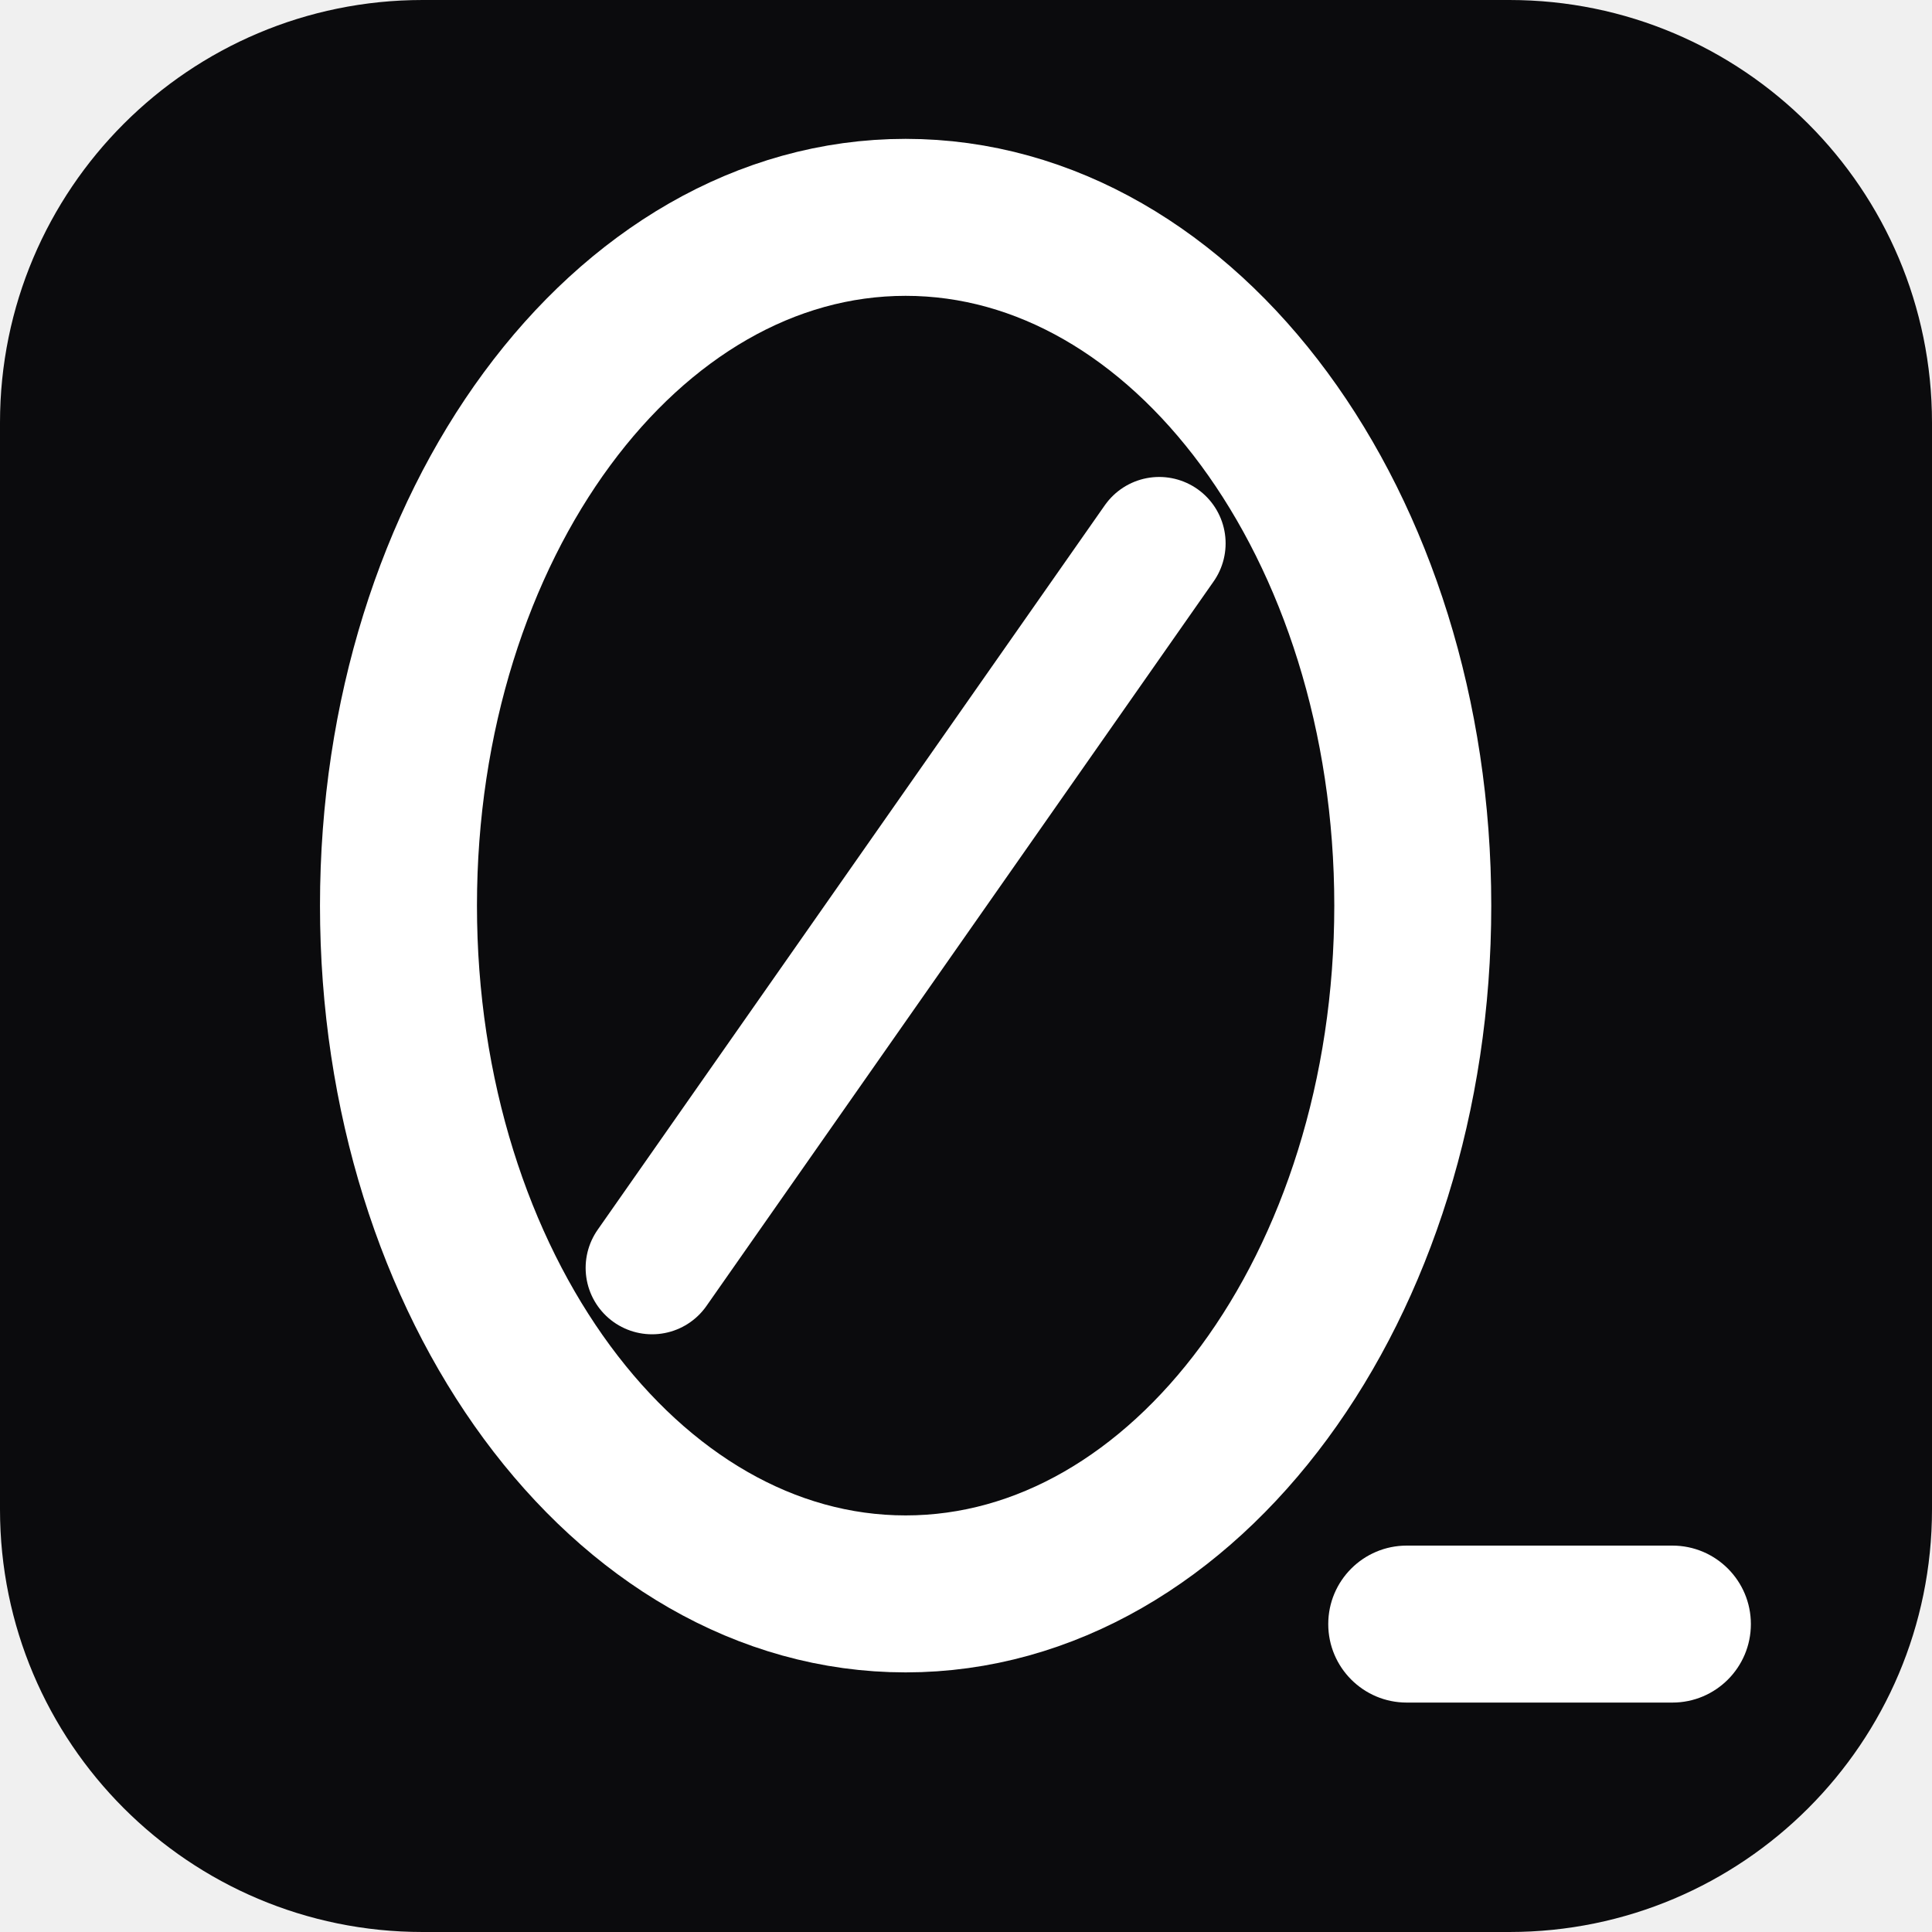
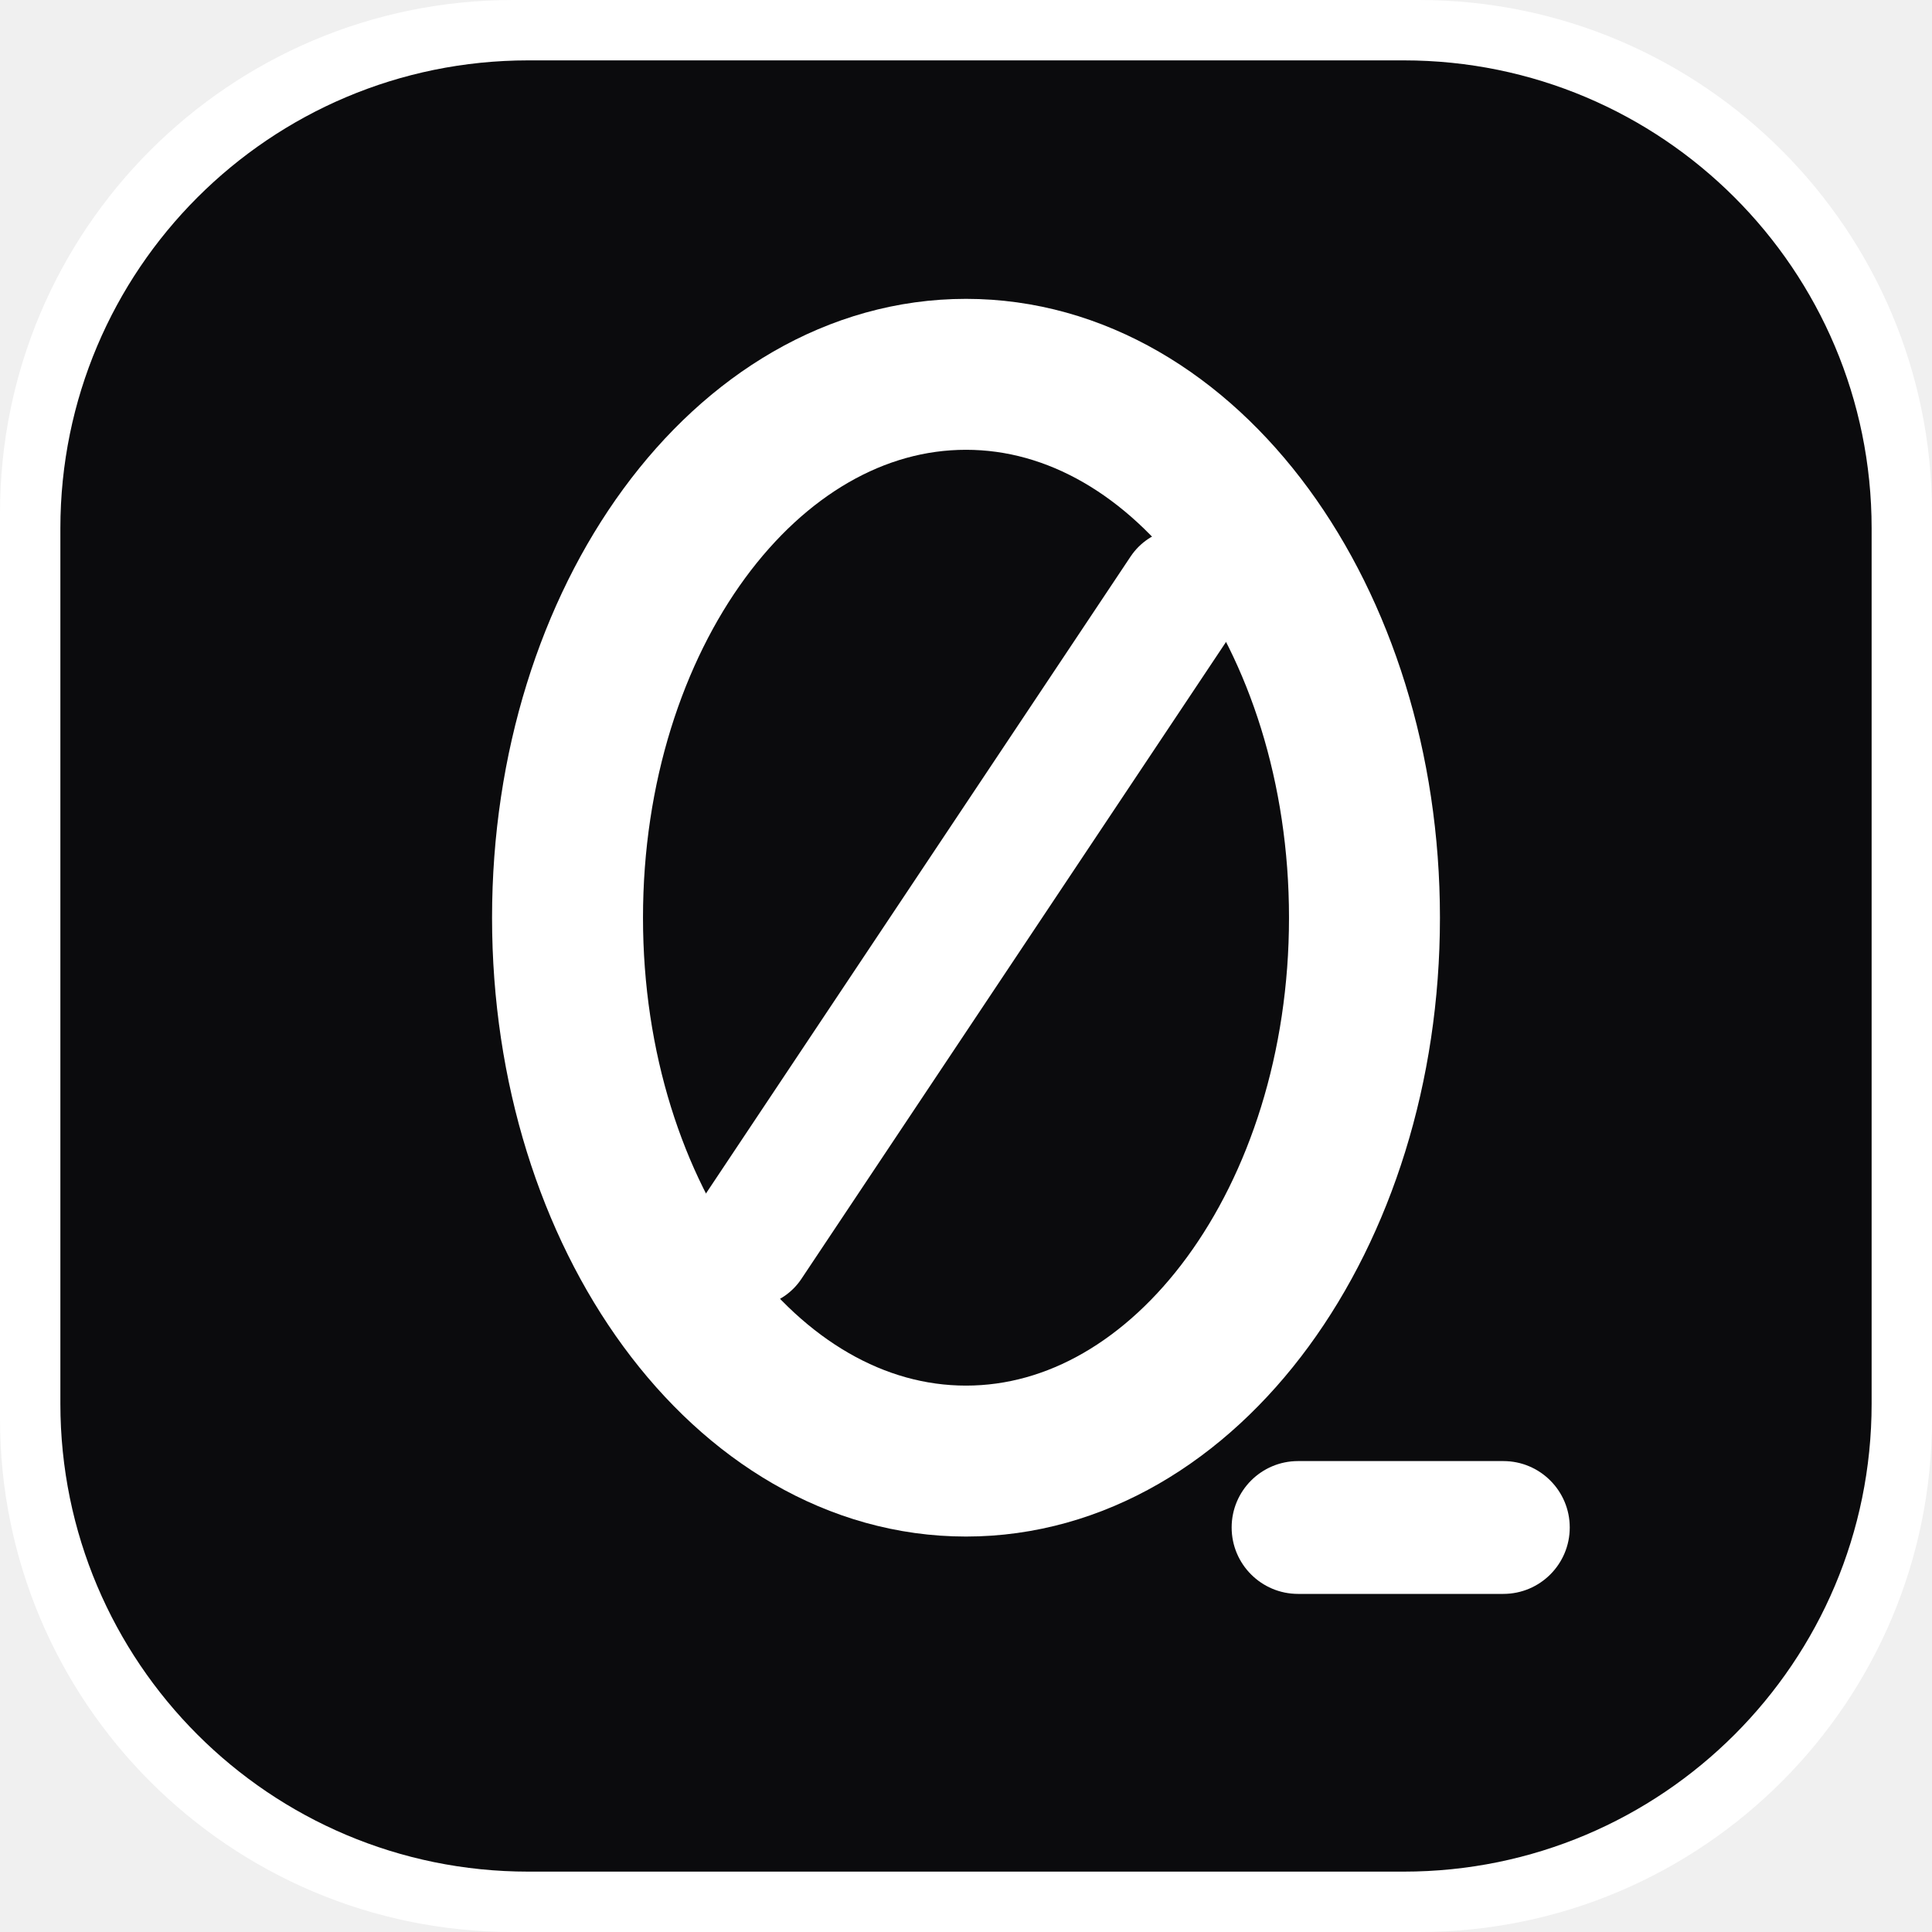
<svg xmlns="http://www.w3.org/2000/svg" viewBox="0 0 64 64">
-   <rect width="64" height="64" rx="14" fill="#0b0b0d" />
-   <ellipse cx="30" cy="30" rx="16.8" ry="22.8" fill="none" stroke="#fff" stroke-width="5.2" />
-   <path d="M21.6 42 L38.4 18" stroke="#fff" stroke-width="4.4" stroke-linecap="round" />
-   <rect x="44" y="51.2" width="14" height="5.2" rx="2.6" fill="#fff" />
+   <rect width="64" height="64" rx="17" fill="#fff" />
+   <rect x="2" y="2" width="60" height="60" rx="15.5" fill="#0b0b0d" />
+   <ellipse cx="32" cy="30.4" rx="13.2" ry="18" fill="none" stroke="#fff" stroke-width="5" />
+   <path d="M24.8 41.2 L39.2 19.6" stroke="#fff" stroke-width="4.2" stroke-linecap="round" />
+   <rect x="40.8" y="48.4" width="11.2" height="4.4" rx="2.2" fill="#fff" />
</svg>
